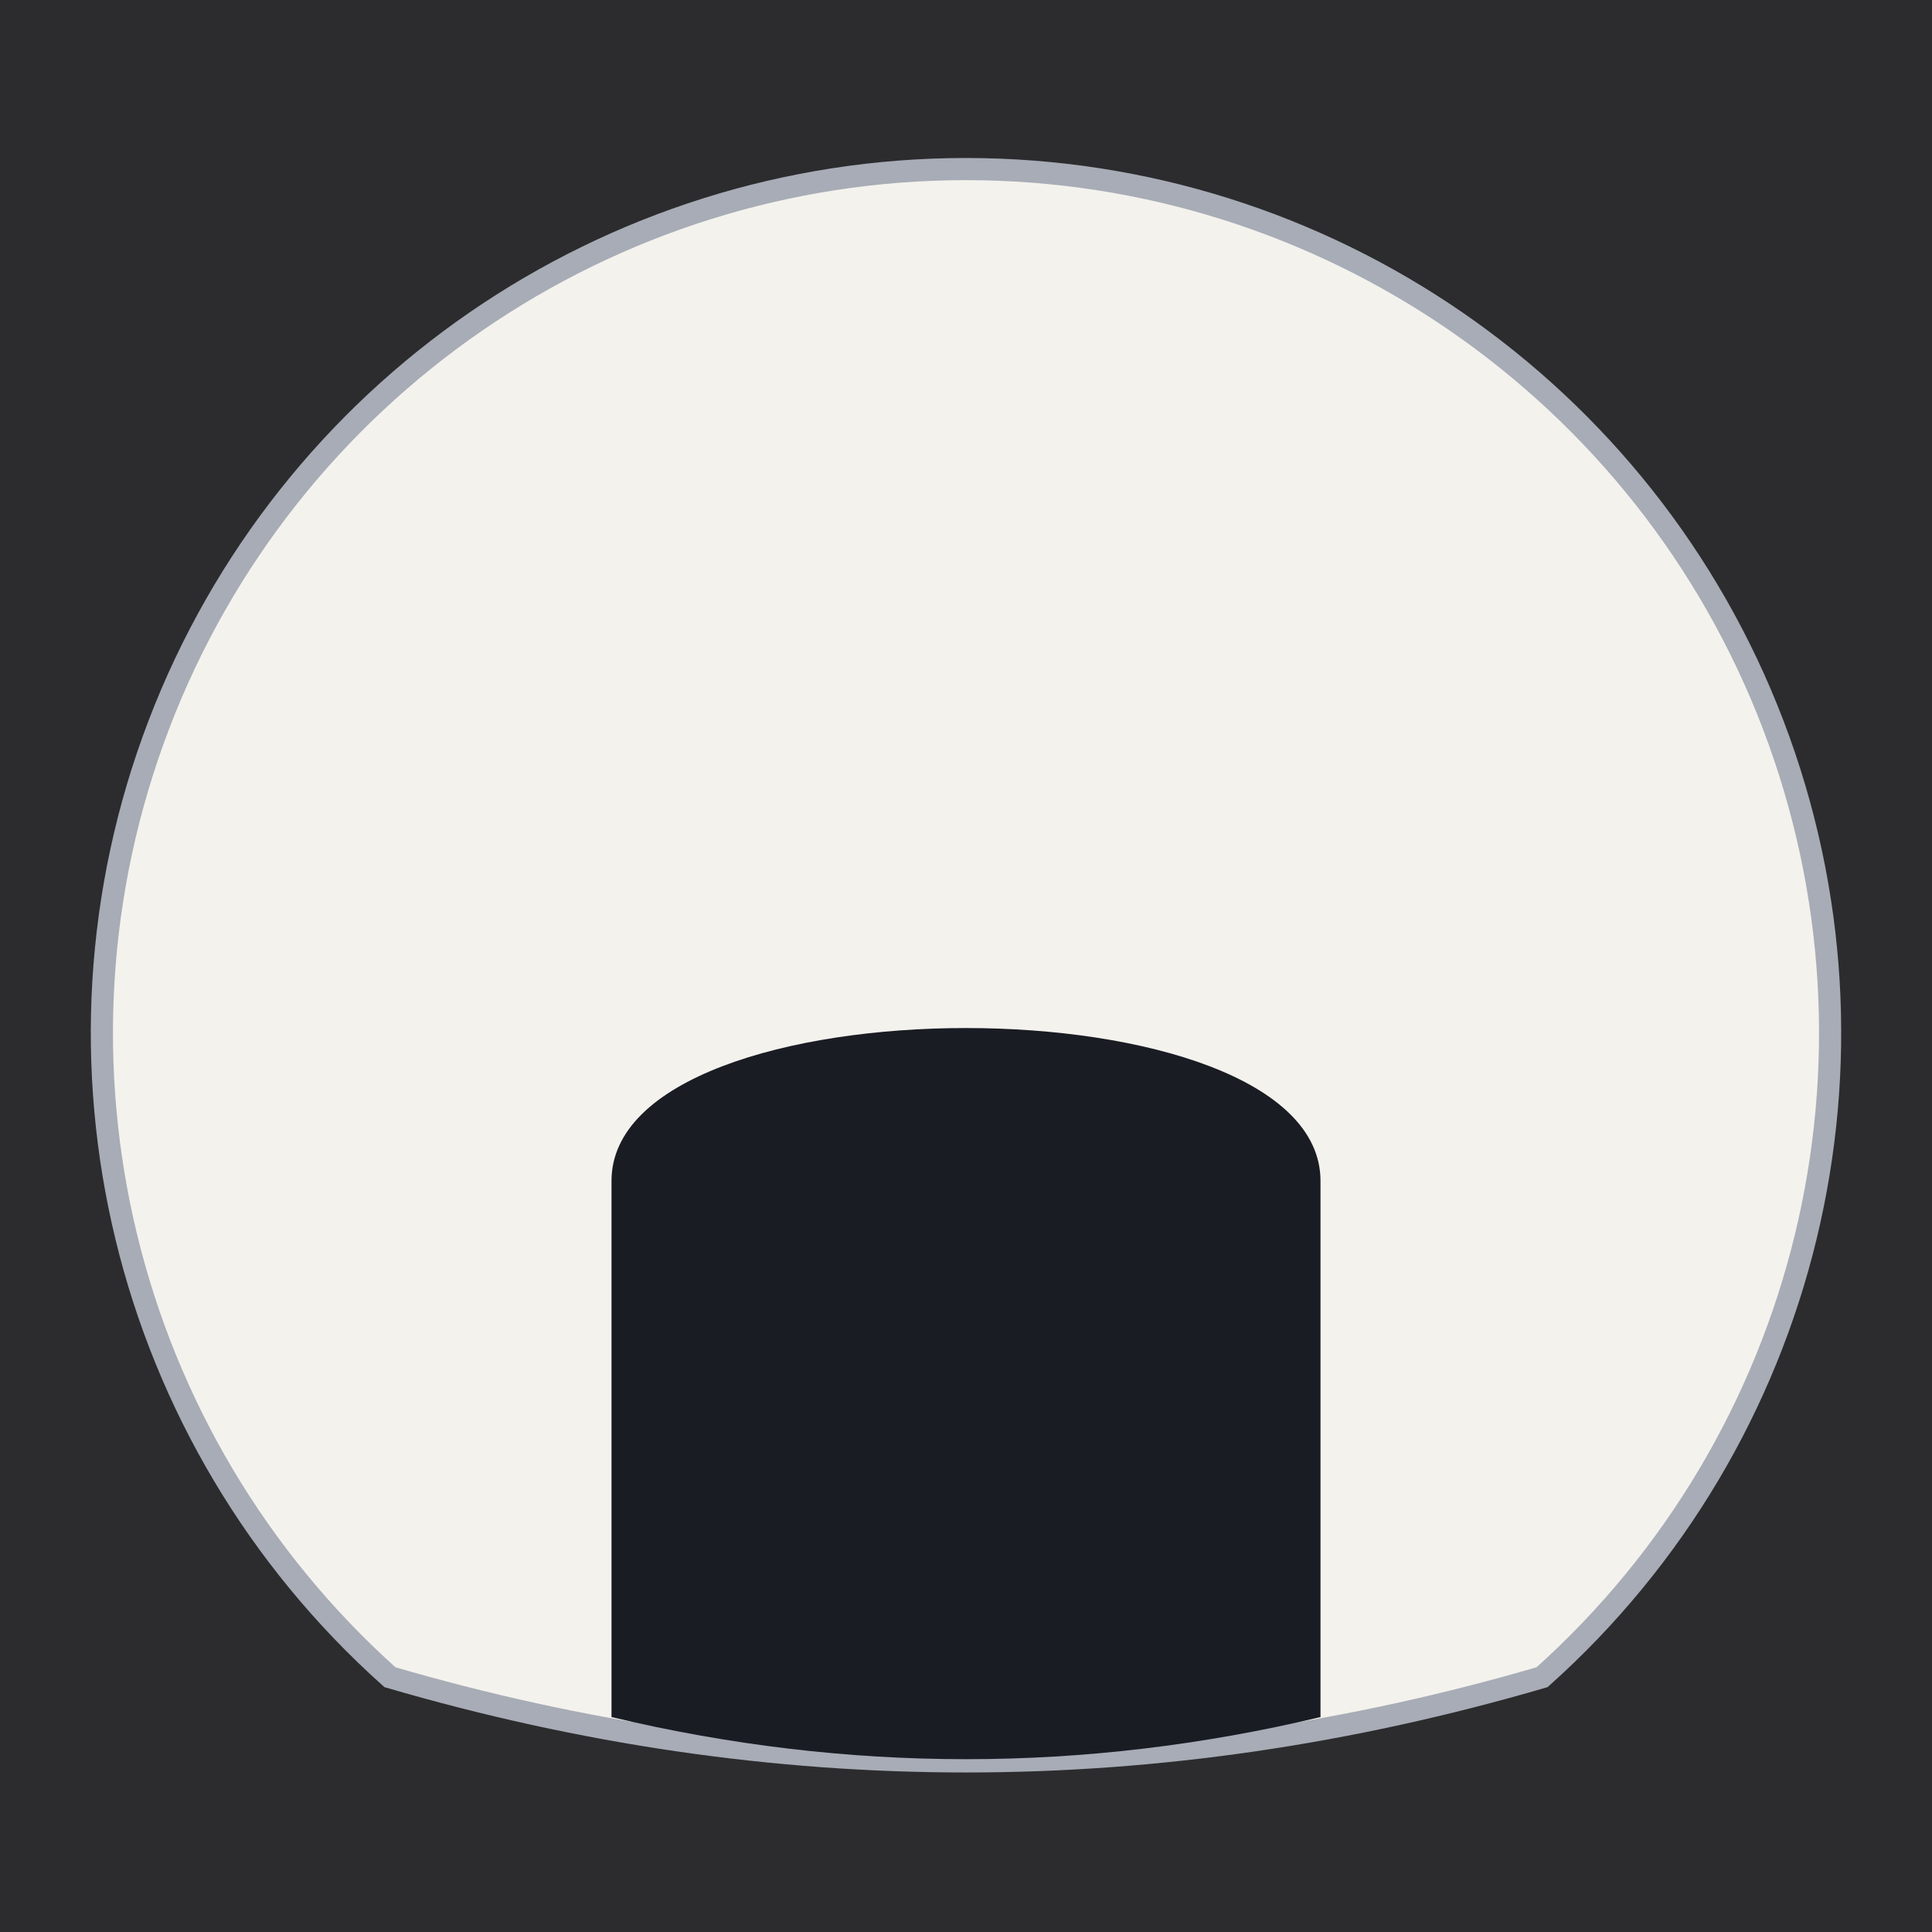
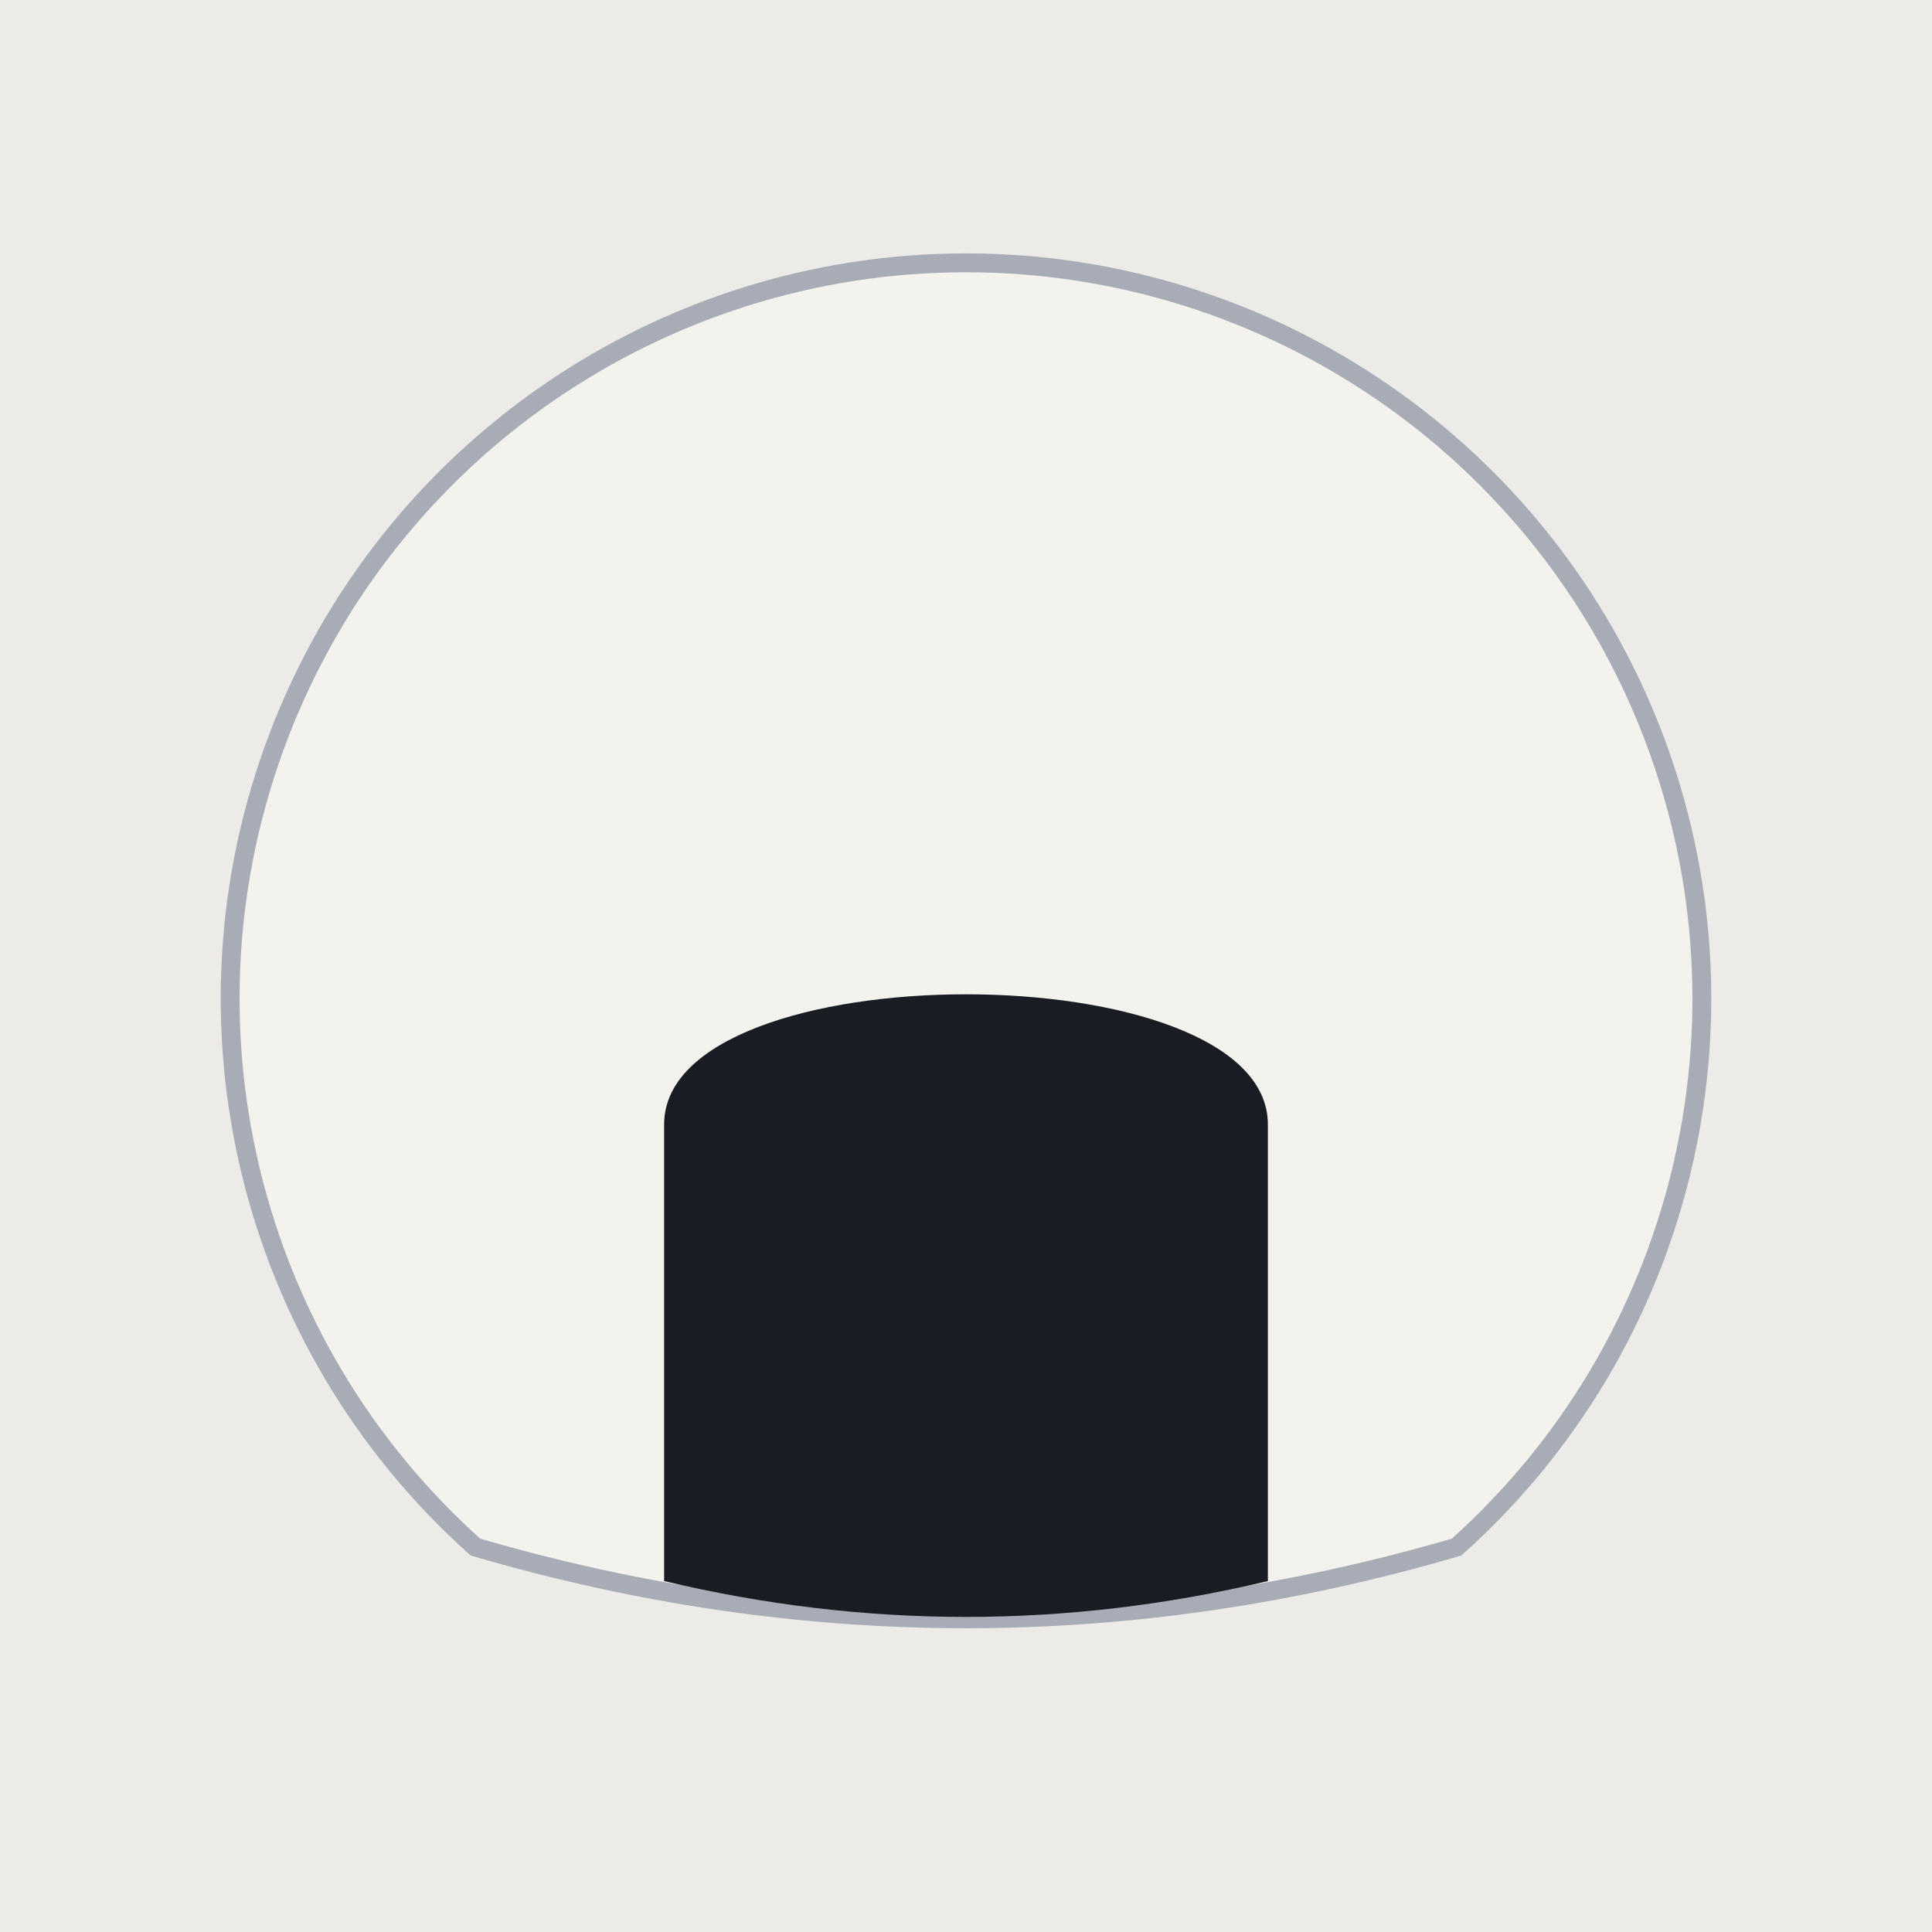
- <svg xmlns="http://www.w3.org/2000/svg" width="1024" height="1024" viewBox="76 63 872 872">
-   <rect width="1024" height="1024" fill="#2C2C2E" />
+ <svg xmlns="http://www.w3.org/2000/svg" width="1024" height="1024" viewBox="0 0 1024 1024">
+   <rect width="1024" height="1024" fill="#ECEBE7" />
  <g fill-rule="evenodd" transform="translate(0,60)">
    <path d="M252,760 A390,390 0 1 1 772,760 Q512,836 252,760 Z" fill="#F4F2ED" stroke="#A7ACB6" stroke-width="10" />
    <path d="M352,778 L352,536 C352,444 672,444 672,536 L672,778 Q512,816 352,778 Z" fill="#191C23" />
  </g>
</svg>
